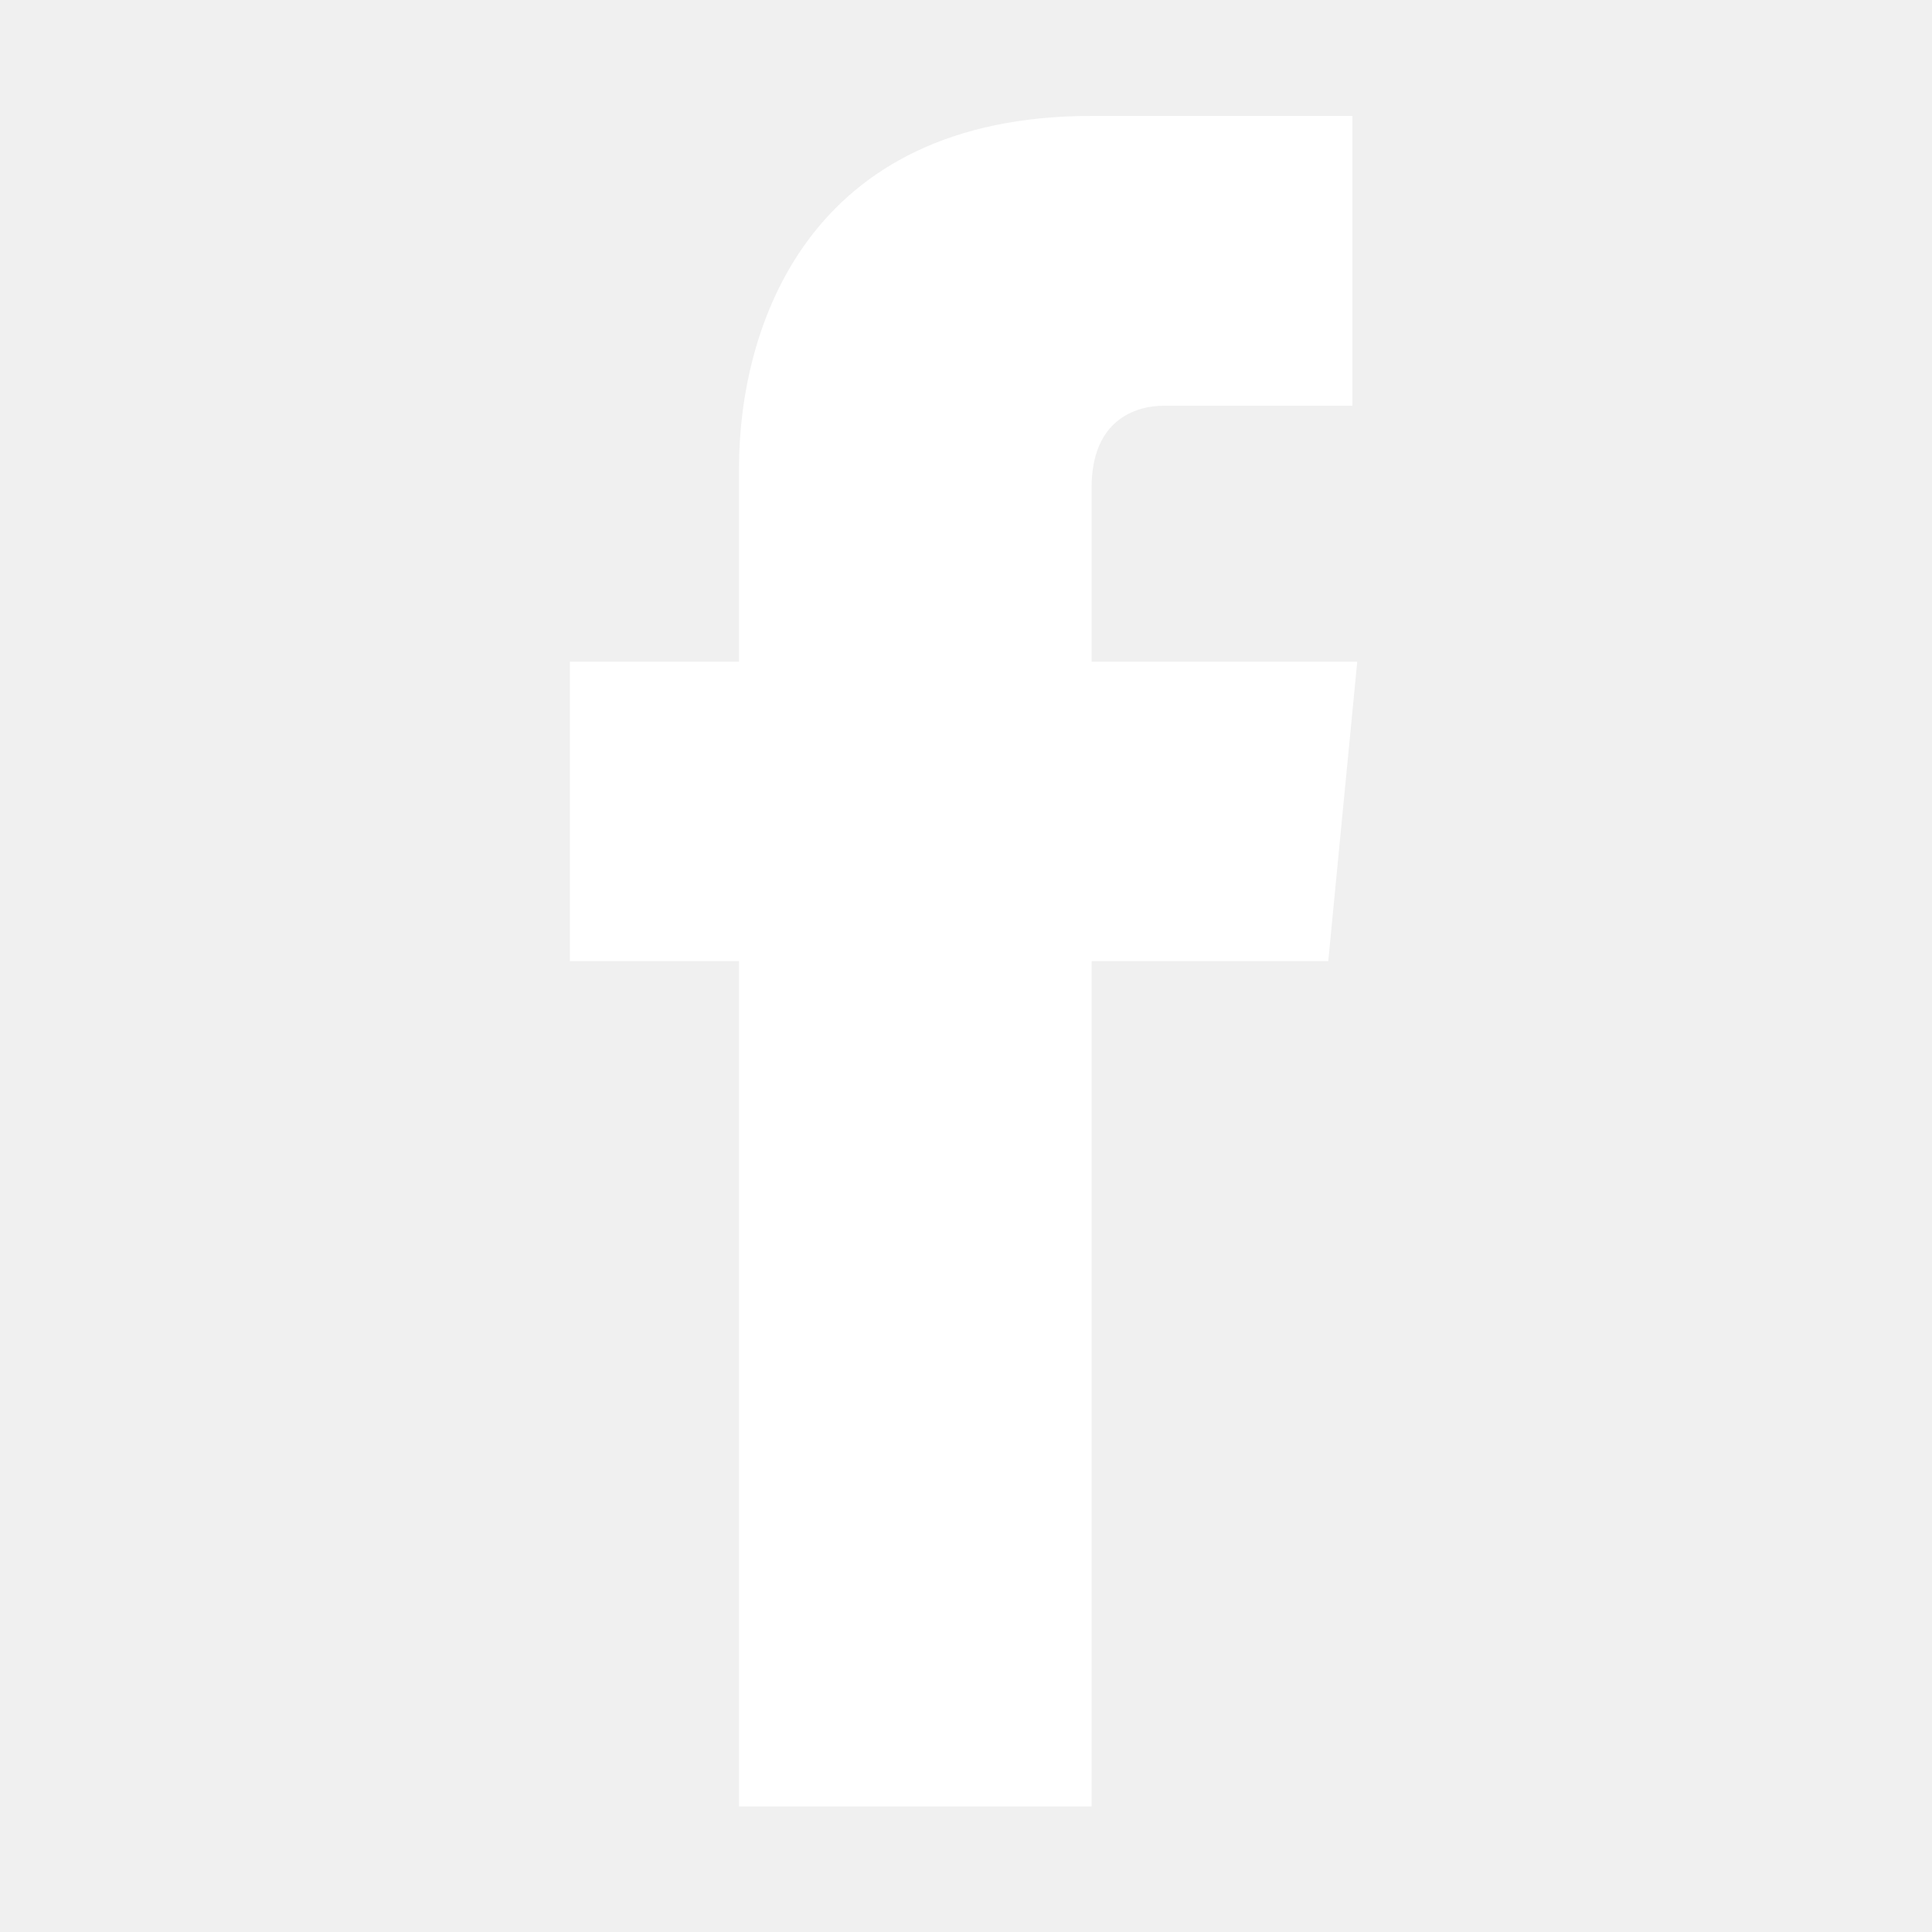
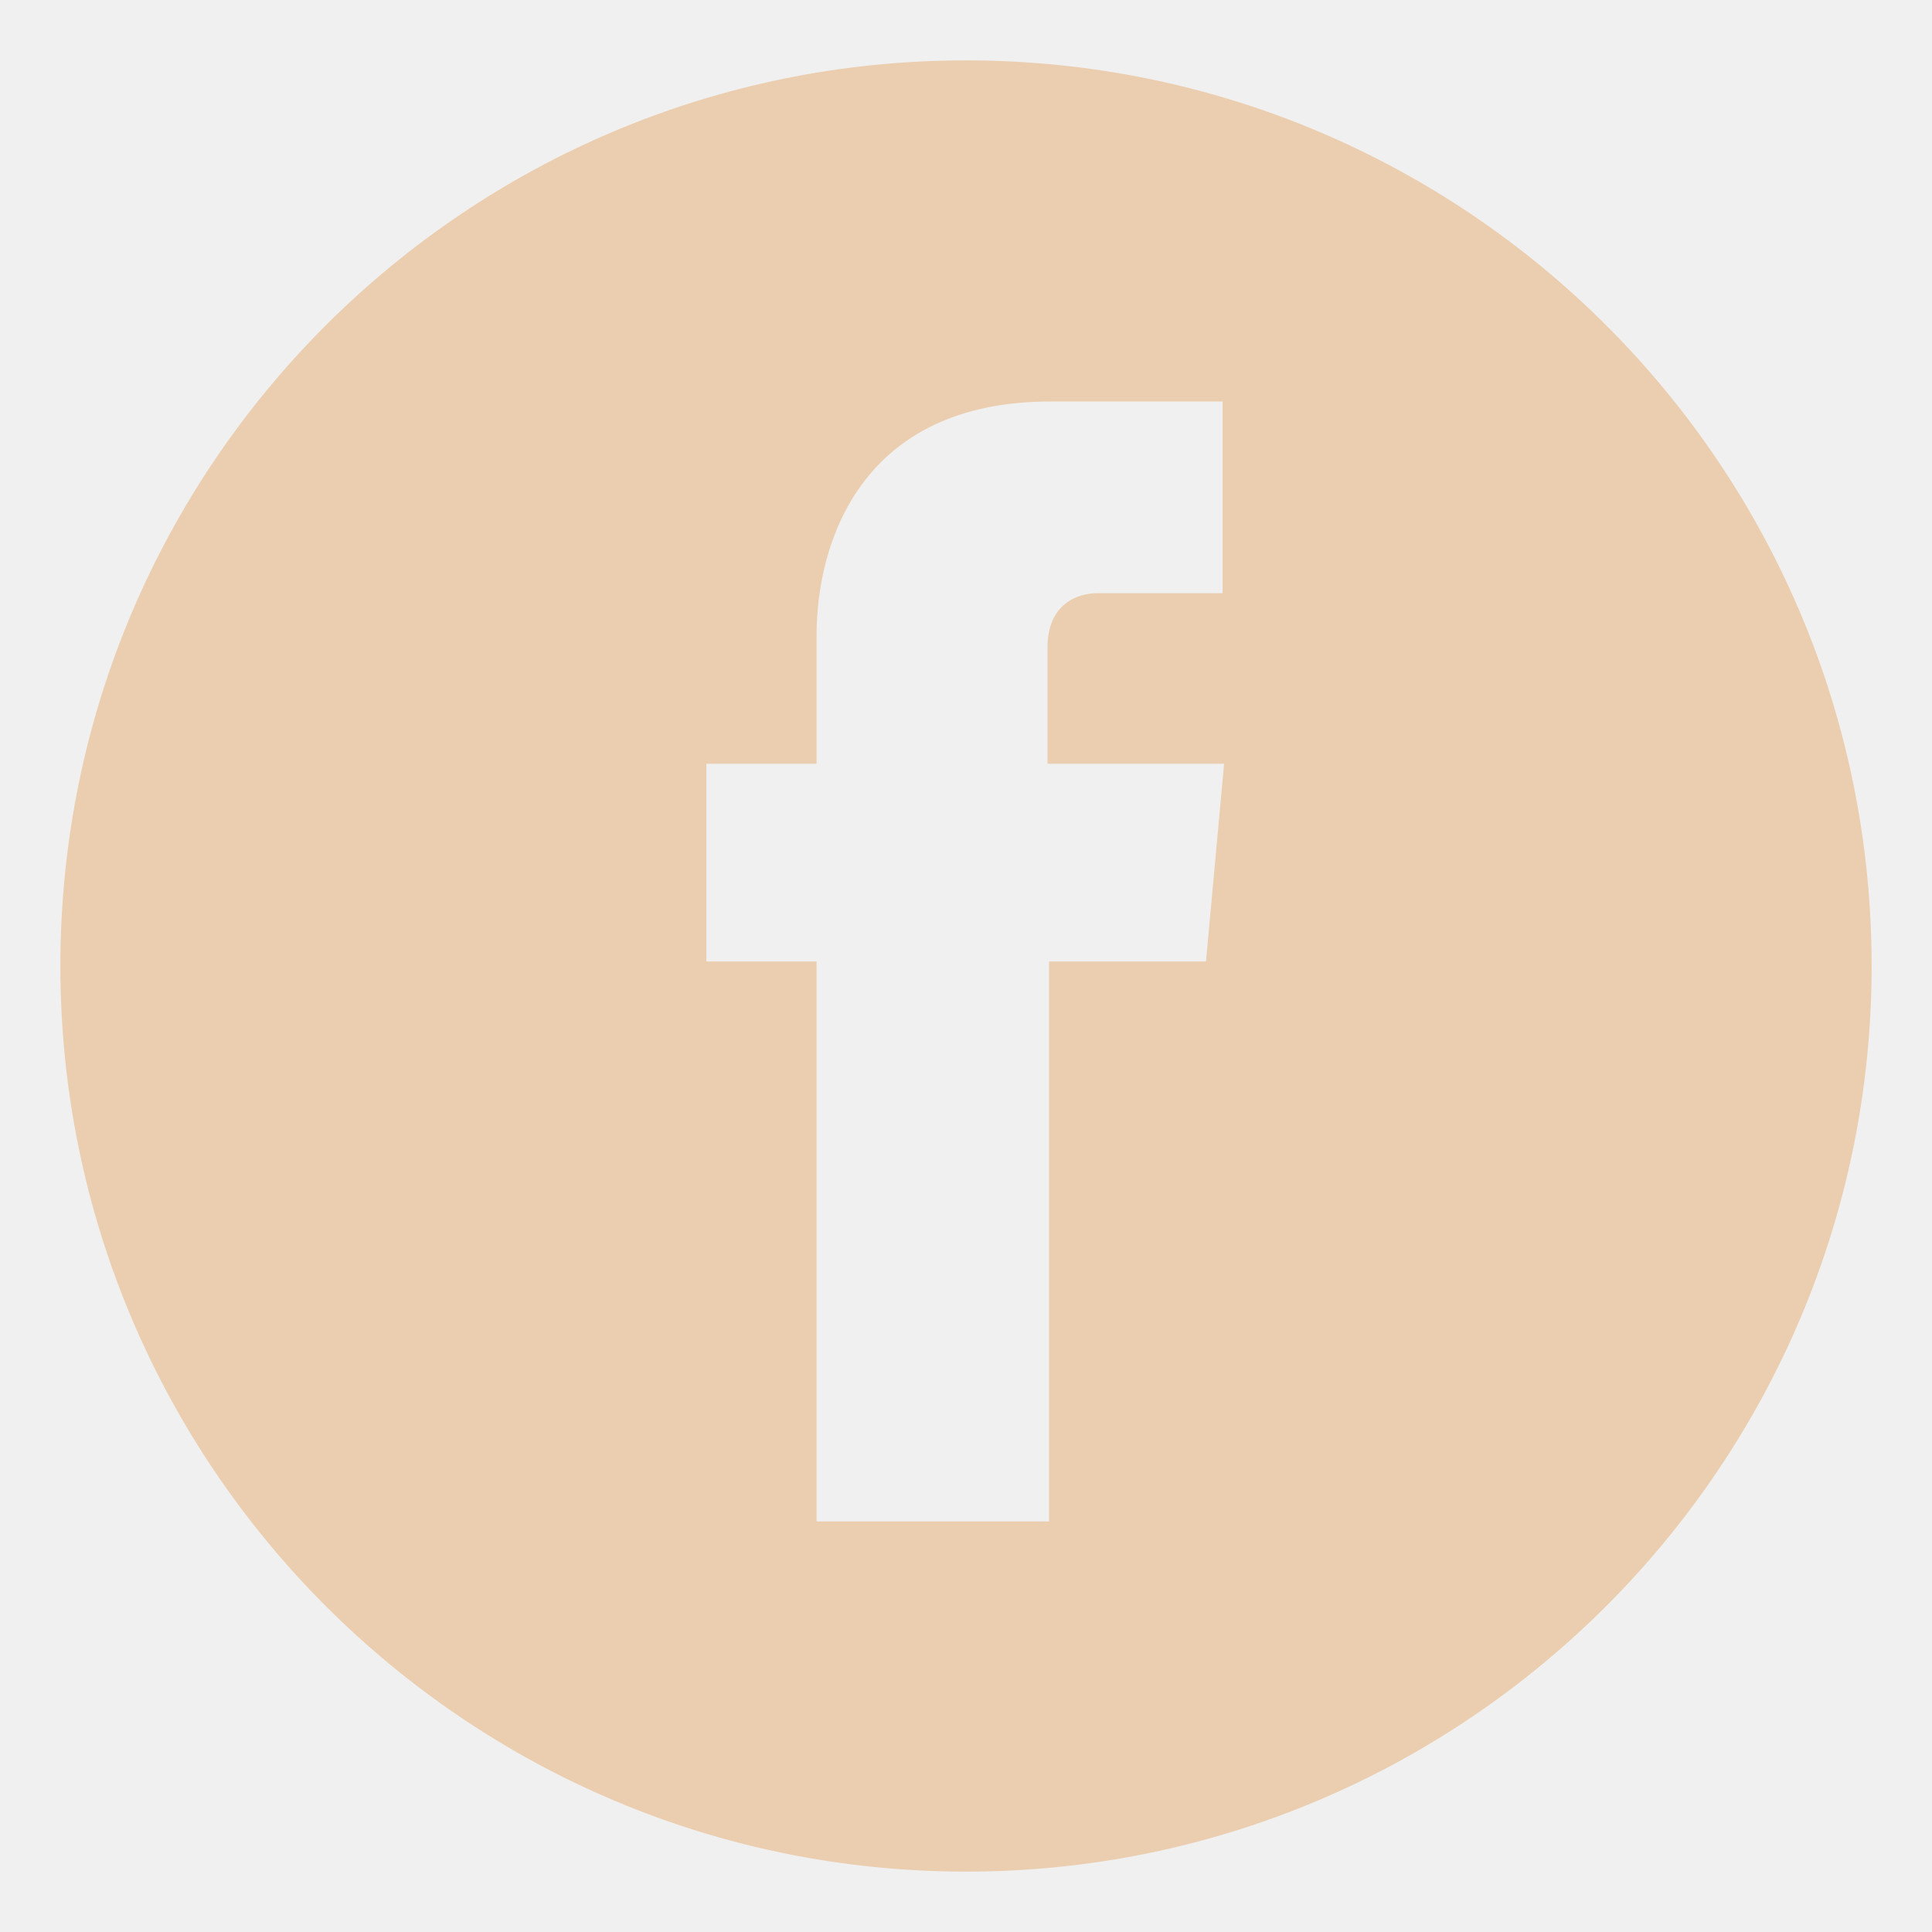
- <svg xmlns="http://www.w3.org/2000/svg" version="1.1" id="Layer_1" x="0px" y="0px" viewBox="0 0 40 40" enable-background="new 0 0 40 40" xml:space="preserve">
-   <g>
-     <path fill="#FFFFFF" d="M27.5,19.9h-4.9c0,7.8,0,17.5,0,17.5h-7.3c0,0,0-9.6,0-17.5h-3.5v-6.2h3.5v-4c0-2.9,1.4-7.3,7.3-7.3l5.4,0   v6c0,0-3.3,0-3.9,0c-0.6,0-1.5,0.3-1.5,1.7v3.6h5.5L27.5,19.9z" />
-   </g>
+ <svg xmlns="http://www.w3.org/2000/svg" version="1.1" id="Layer_1" x="0px" y="0px" viewBox="0 0 128 128" enable-background="new 0 0 128 128" xml:space="preserve">
+   <path fill="#EBCEAF" d="M64,4C30.9,4,4,30.8,4,64c0,33.1,26.9,60,60,60s60-26.9,60-60C124,30.8,97.1,4,64,4z M79.9,63.7H69.5  c0,16.6,0,37.1,0,37.1H54.1c0,0,0-20.2,0-37.1h-7.3V50.6h7.3v-8.5c0-6.1,2.9-15.5,15.5-15.5l11.4,0v12.7c0,0-6.9,0-8.3,0  c-1.3,0-3.3,0.7-3.3,3.6v7.7h11.7L79.9,63.7z" />
</svg>
